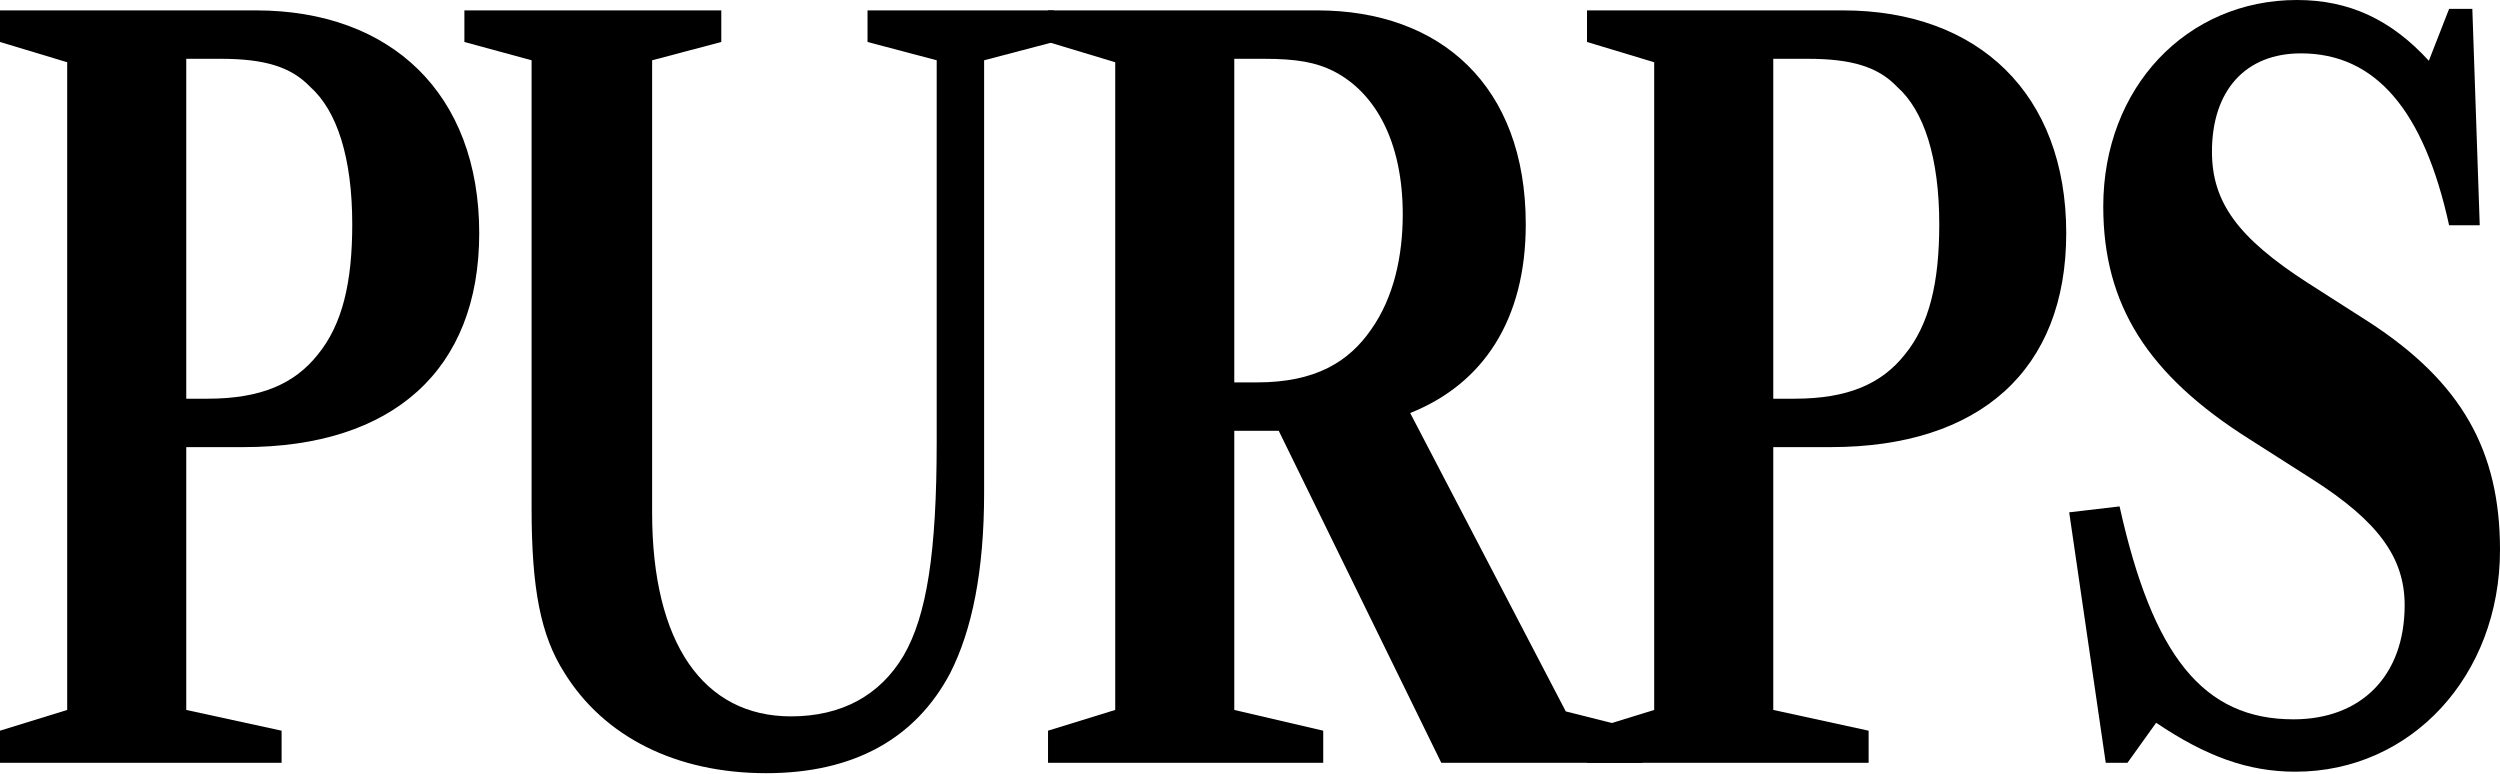
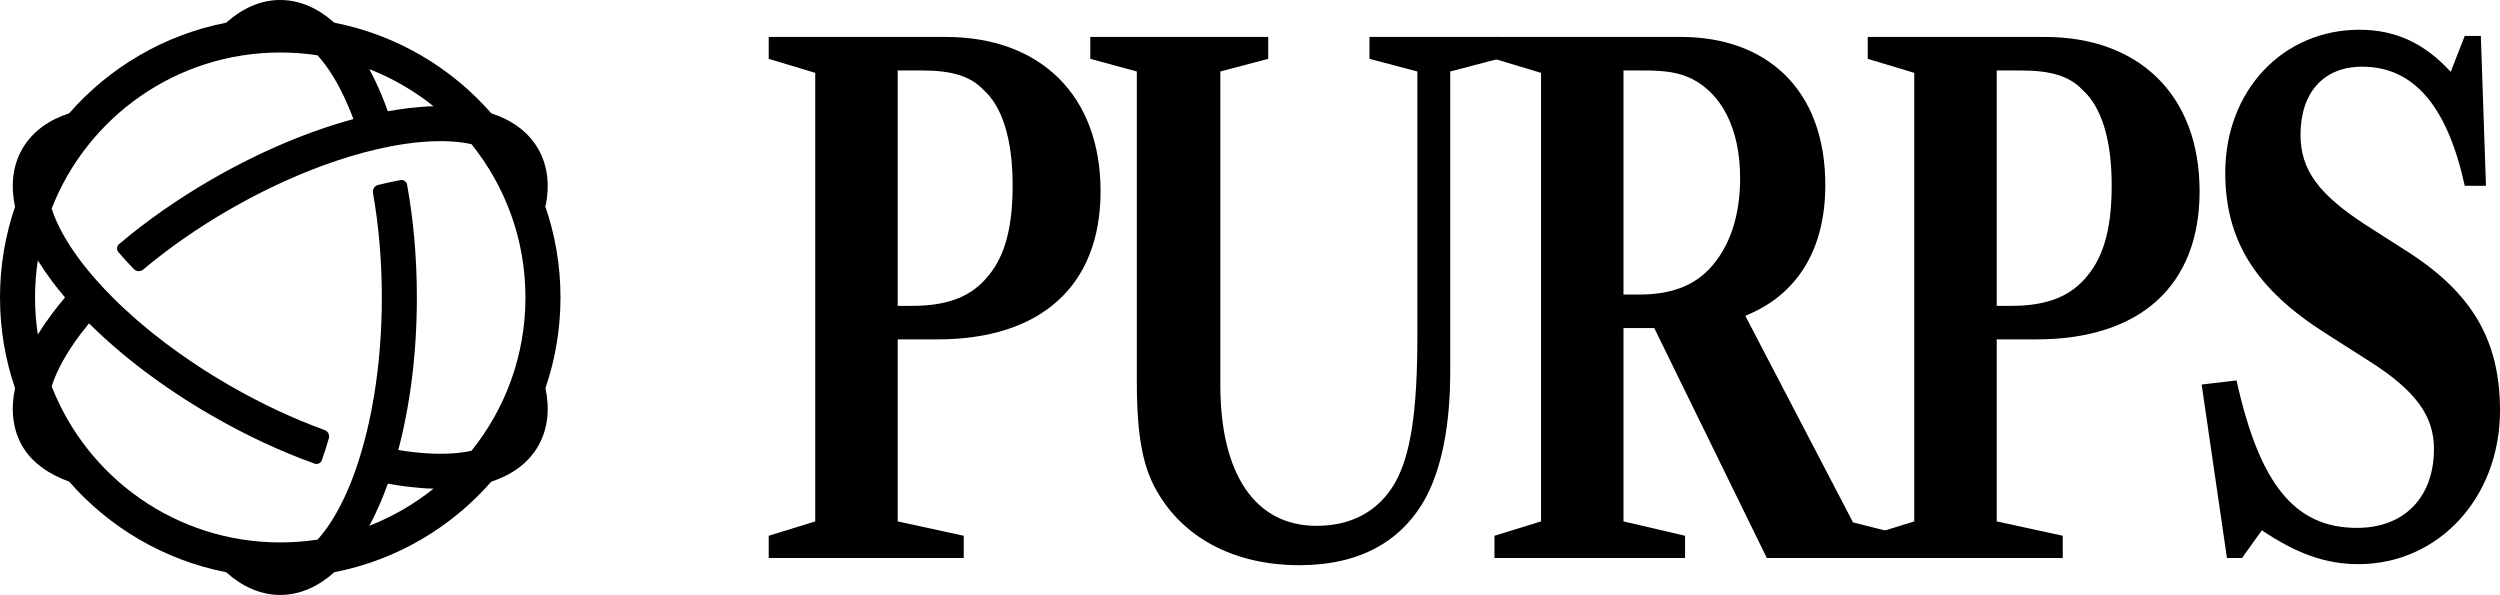
- <svg xmlns="http://www.w3.org/2000/svg" width="82.775" height="25.6" viewBox="0 0 82.775 25.6" fill="none">
-   <g id="PURPS">
-     <path d="M0 25.256V24.193L2.225 23.506V2.061L0 1.39V0.344H8.473C12.955 0.344 15.867 3.108 15.867 7.721C15.867 12.252 13.005 14.804 8.064 14.804H6.167V23.506L9.324 24.193V25.256H0ZM6.167 13.201H6.87C8.637 13.201 9.749 12.71 10.518 11.745C11.336 10.747 11.663 9.357 11.663 7.426C11.663 5.218 11.156 3.664 10.273 2.879C9.635 2.208 8.751 1.947 7.312 1.947H6.167V13.201Z" fill="currentColor" />
-     <path d="M25.371 25.6C22.377 25.6 19.989 24.39 18.68 22.263C17.912 21.052 17.601 19.531 17.601 16.832V1.996L15.376 1.39V0.344H23.882V1.39L21.592 1.996V16.979C21.592 21.298 23.293 23.719 26.189 23.719C27.857 23.719 29.133 23.032 29.918 21.707C30.687 20.382 31.014 18.288 31.014 14.624V1.996L28.724 1.39V0.344H34.891V1.39L32.584 1.996V16.325C32.584 18.877 32.192 20.856 31.456 22.296C30.311 24.455 28.266 25.6 25.371 25.6Z" fill="currentColor" />
-     <path d="M34.7 25.256V24.193L36.925 23.506V2.061L34.7 1.39V0.344H43.615C47.688 0.344 50.518 2.83 50.518 7.426C50.518 10.584 49.112 12.71 46.691 13.675L51.843 23.555L54.379 24.193V25.256H47.721L42.339 14.264H40.867V23.506L43.812 24.193V25.256H34.7ZM40.867 12.661H41.62C43.566 12.661 44.662 11.974 45.398 10.911C46.151 9.847 46.445 8.473 46.445 7.099C46.445 4.678 45.529 3.059 44.155 2.356C43.566 2.061 42.928 1.947 41.849 1.947H40.867V12.661Z" fill="currentColor" />
-     <path d="M52.546 25.256V24.193L54.77 23.506V2.061L52.546 1.39V0.344H61.019C65.501 0.344 68.413 3.108 68.413 7.721C68.413 12.252 65.55 14.804 60.61 14.804H58.713V23.506L61.87 24.193V25.256H52.546ZM58.713 13.201H59.416C61.183 13.201 62.295 12.71 63.064 11.745C63.882 10.747 64.209 9.357 64.209 7.426C64.209 5.218 63.702 3.664 62.818 2.879C62.181 2.208 61.297 1.947 59.858 1.947H58.713V13.201Z" fill="currentColor" />
-     <path d="M76.003 25.551C74.432 25.551 73.042 25.044 71.39 23.931L70.441 25.256H69.721L68.511 16.963L70.179 16.767C71.275 21.707 72.944 23.817 75.937 23.817C78.178 23.817 79.618 22.378 79.618 20.038C79.618 18.484 78.767 17.274 76.559 15.867L74.481 14.542C71.112 12.416 69.639 10.093 69.639 6.838C69.639 2.895 72.404 0 76.052 0C77.769 0 79.16 0.638 80.419 2.012L81.09 0.294H81.859L82.104 7.459H81.09C80.256 3.648 78.653 1.767 76.183 1.767C74.35 1.767 73.238 2.993 73.238 5.022C73.238 6.69 74.089 7.868 76.395 9.357L78.44 10.665C81.515 12.661 82.775 14.935 82.775 18.206C82.775 22.378 79.83 25.551 76.003 25.551Z" fill="currentColor" />
+ <svg xmlns="http://www.w3.org/2000/svg" width="84.043" height="20" viewBox="0 0 84.043 20" fill="none">
+   <g id="Frame 2147231567">
+     <path id="Subtract" d="M9.421 0C10.105 0 10.718 0.298 11.238 0.763C13.327 1.171 15.169 2.269 16.516 3.809C17.181 4.026 17.747 4.408 18.089 5C18.423 5.578 18.478 6.241 18.346 6.908L18.32 6.903C18.658 7.873 18.842 8.915 18.842 10C18.842 11.067 18.664 12.092 18.337 13.048C18.48 13.73 18.43 14.409 18.089 15C17.747 15.592 17.181 15.974 16.516 16.192C15.169 17.731 13.327 18.829 11.238 19.237C10.718 19.702 10.105 20 9.421 20C8.738 20 8.123 19.702 7.603 19.237C5.514 18.828 3.671 17.73 2.324 16.189C1.692 15.968 1.081 15.569 0.752 15C0.41 14.409 0.362 13.73 0.505 13.047C0.178 12.091 0 11.066 0 10C0 8.934 0.178 7.909 0.505 6.953C0.362 6.27 0.41 5.591 0.752 5C1.095 4.407 1.66 4.026 2.326 3.808C3.673 2.268 5.515 1.171 7.604 0.763C8.124 0.298 8.737 0 9.421 0ZM9.421 1.765C5.923 1.765 2.934 3.941 1.737 7.012C1.902 7.533 2.225 8.129 2.706 8.768C2.797 8.888 2.892 9.009 2.993 9.13C3.002 9.142 3.012 9.153 3.022 9.165C3.059 9.209 3.096 9.254 3.135 9.298C3.154 9.32 3.173 9.343 3.193 9.365C3.377 9.576 3.575 9.788 3.787 10C4.809 11.023 6.147 12.051 7.713 12.955C8.799 13.581 9.882 14.082 10.909 14.455C11.023 14.496 11.088 14.617 11.055 14.734C10.981 14.993 10.902 15.239 10.819 15.472C10.784 15.571 10.675 15.621 10.577 15.586C9.455 15.184 8.285 14.643 7.124 13.973C5.505 13.04 4.095 11.966 2.993 10.87C2.892 10.992 2.797 11.112 2.706 11.232C2.225 11.871 1.902 12.467 1.737 12.988C2.934 16.059 5.923 18.235 9.421 18.235C9.847 18.235 10.265 18.203 10.674 18.141C10.975 17.811 11.268 17.365 11.535 16.81C11.538 16.805 11.54 16.8 11.543 16.795C11.554 16.771 11.566 16.747 11.577 16.723C11.578 16.721 11.578 16.72 11.579 16.719C11.58 16.718 11.58 16.716 11.581 16.714C11.596 16.682 11.611 16.649 11.626 16.616C11.628 16.611 11.63 16.607 11.632 16.603C11.658 16.545 11.684 16.485 11.71 16.425C11.722 16.397 11.734 16.368 11.746 16.34C11.748 16.336 11.749 16.331 11.751 16.327C11.758 16.31 11.765 16.292 11.773 16.274C11.78 16.256 11.788 16.237 11.795 16.218C11.798 16.21 11.801 16.203 11.805 16.195C11.815 16.167 11.826 16.14 11.837 16.112C11.839 16.105 11.842 16.099 11.845 16.092C11.852 16.073 11.859 16.054 11.867 16.035C11.871 16.023 11.876 16.01 11.88 15.998L11.881 15.997C11.886 15.982 11.891 15.968 11.897 15.954C11.916 15.9 11.936 15.845 11.956 15.79C11.965 15.762 11.975 15.734 11.985 15.706C12.116 15.321 12.235 14.909 12.34 14.472L12.34 14.471C12.38 14.305 12.418 14.135 12.453 13.961C12.467 13.895 12.48 13.829 12.493 13.762C12.519 13.628 12.543 13.492 12.566 13.354C12.568 13.341 12.57 13.329 12.573 13.316C12.742 12.294 12.836 11.176 12.836 10C12.836 8.747 12.729 7.56 12.538 6.485C12.517 6.366 12.59 6.249 12.707 6.219C12.969 6.153 13.222 6.098 13.466 6.054C13.569 6.036 13.666 6.104 13.685 6.207C13.898 7.379 14.014 8.661 14.014 10C14.014 11.868 13.788 13.625 13.389 15.127C13.544 15.153 13.697 15.175 13.846 15.193C14.639 15.29 15.316 15.271 15.85 15.154C16.985 13.743 17.664 11.951 17.664 10C17.664 8.049 16.985 6.257 15.85 4.846C15.57 4.784 15.25 4.75 14.894 4.745C14.666 4.742 14.423 4.751 14.166 4.773C14.111 4.778 14.054 4.784 13.997 4.79C13.994 4.79 13.991 4.79 13.988 4.791C13.968 4.793 13.948 4.795 13.927 4.797C13.9 4.8 13.873 4.804 13.846 4.807C13.71 4.824 13.571 4.843 13.429 4.867C13.401 4.871 13.373 4.876 13.344 4.881C13.287 4.891 13.23 4.901 13.172 4.912C13.143 4.918 13.114 4.923 13.085 4.929C12.533 5.037 11.947 5.193 11.339 5.396C11.275 5.417 11.21 5.439 11.146 5.461C11.033 5.5 10.92 5.541 10.806 5.583C9.809 5.952 8.762 6.44 7.713 7.045C6.627 7.672 5.652 8.358 4.815 9.061C4.722 9.138 4.585 9.134 4.501 9.047C4.313 8.854 4.138 8.662 3.978 8.473C3.911 8.394 3.921 8.275 4.001 8.207C4.91 7.437 5.964 6.696 7.124 6.027C8.744 5.093 10.38 4.409 11.881 4.003C11.826 3.856 11.769 3.713 11.71 3.575C11.397 2.839 11.042 2.263 10.674 1.859C10.265 1.797 9.847 1.765 9.421 1.765ZM13.038 16.259C12.961 16.476 12.879 16.684 12.794 16.885C12.676 17.162 12.55 17.426 12.416 17.675C13.201 17.369 13.927 16.946 14.573 16.428C14.291 16.42 14 16.397 13.703 16.361C13.486 16.334 13.264 16.3 13.038 16.259ZM1.271 8.755C1.21 9.161 1.178 9.577 1.178 10C1.178 10.423 1.21 10.839 1.271 11.245C1.42 11.005 1.585 10.764 1.766 10.524C1.897 10.35 2.037 10.175 2.186 10C2.037 9.825 1.897 9.65 1.766 9.476C1.585 9.236 1.42 8.995 1.271 8.755ZM12.416 2.325C12.55 2.574 12.676 2.838 12.794 3.115C12.879 3.316 12.961 3.524 13.038 3.741C13.264 3.7 13.486 3.666 13.703 3.639C14.001 3.603 14.292 3.58 14.574 3.572C13.927 3.054 13.201 2.631 12.416 2.325Z" fill-rule="evenodd" clip-rule="evenodd" fill="currentColor" />
+     <g id="PURPS">
+       <path d="M25.842 18.759V18.011L27.406 17.528V2.449L25.842 1.978V1.242H31.799C34.951 1.242 36.998 3.185 36.998 6.429C36.998 9.615 34.986 11.409 31.512 11.409H30.178V17.528L32.398 18.011V18.759H25.842ZM30.178 10.282H30.672C31.915 10.282 32.697 9.937 33.237 9.258C33.812 8.557 34.042 7.579 34.042 6.222C34.042 4.669 33.686 3.576 33.065 3.024C32.616 2.553 31.995 2.369 30.983 2.369H30.178V10.282Z" fill="currentColor" />
+       <path d="M43.681 19C41.576 19 39.897 18.149 38.976 16.654C38.436 15.803 38.217 14.733 38.217 12.835V2.403L36.653 1.978V1.242H42.634V1.978L41.024 2.403V12.939C41.024 15.975 42.22 17.677 44.256 17.677C45.429 17.677 46.326 17.194 46.878 16.263C47.419 15.331 47.648 13.859 47.648 11.282V2.403L46.038 1.978V1.242H50.374V1.978L48.753 2.403V12.479C48.753 14.273 48.477 15.665 47.959 16.677C47.154 18.195 45.716 19 43.681 19Z" fill="currentColor" />
+       <path d="M50.24 18.759V18.011L51.805 17.528V2.449L50.24 1.978V1.242H56.509C59.373 1.242 61.362 2.99 61.362 6.222C61.362 8.442 60.373 9.937 58.671 10.615L62.294 17.562L64.077 18.011V18.759H59.396L55.612 11.029H54.577V17.528L56.647 18.011V18.759H50.24ZM54.577 9.902H55.105C56.474 9.902 57.245 9.419 57.762 8.672C58.291 7.924 58.498 6.958 58.498 5.992C58.498 4.289 57.854 3.151 56.888 2.656C56.474 2.449 56.026 2.369 55.267 2.369H54.577V9.902Z" fill="currentColor" />
+       <path d="M62.788 18.759V18.011L64.352 17.528V2.449L62.788 1.978V1.242H68.746C71.897 1.242 73.944 3.185 73.944 6.429C73.944 9.615 71.932 11.409 68.458 11.409H67.124V17.528L69.344 18.011V18.759H62.788ZM67.124 10.282H67.619C68.861 10.282 69.643 9.937 70.183 9.258C70.758 8.557 70.989 7.579 70.989 6.222C70.989 4.669 70.632 3.576 70.011 3.024C69.562 2.553 68.941 2.369 67.929 2.369H67.124V10.282Z" fill="currentColor" />
+       <path d="M79.281 18.965C78.177 18.965 77.199 18.609 76.037 17.827L75.371 18.759H74.864L74.013 12.927L75.186 12.789C75.957 16.263 77.13 17.746 79.235 17.746C80.811 17.746 81.823 16.734 81.823 15.089C81.823 13.997 81.225 13.146 79.672 12.156L78.211 11.225C75.842 9.73 74.807 8.096 74.807 5.808C74.807 3.036 76.751 1 79.316 1C80.523 1 81.501 1.449 82.386 2.415L82.858 1.207H83.399L83.571 6.245H82.858C82.271 3.565 81.144 2.242 79.407 2.242C78.119 2.242 77.337 3.105 77.337 4.531C77.337 5.704 77.935 6.532 79.557 7.579L80.995 8.499C83.157 9.902 84.043 11.501 84.043 13.801C84.043 16.734 81.972 18.965 79.281 18.965Z" fill="currentColor" />
+     </g>
  </g>
</svg>
